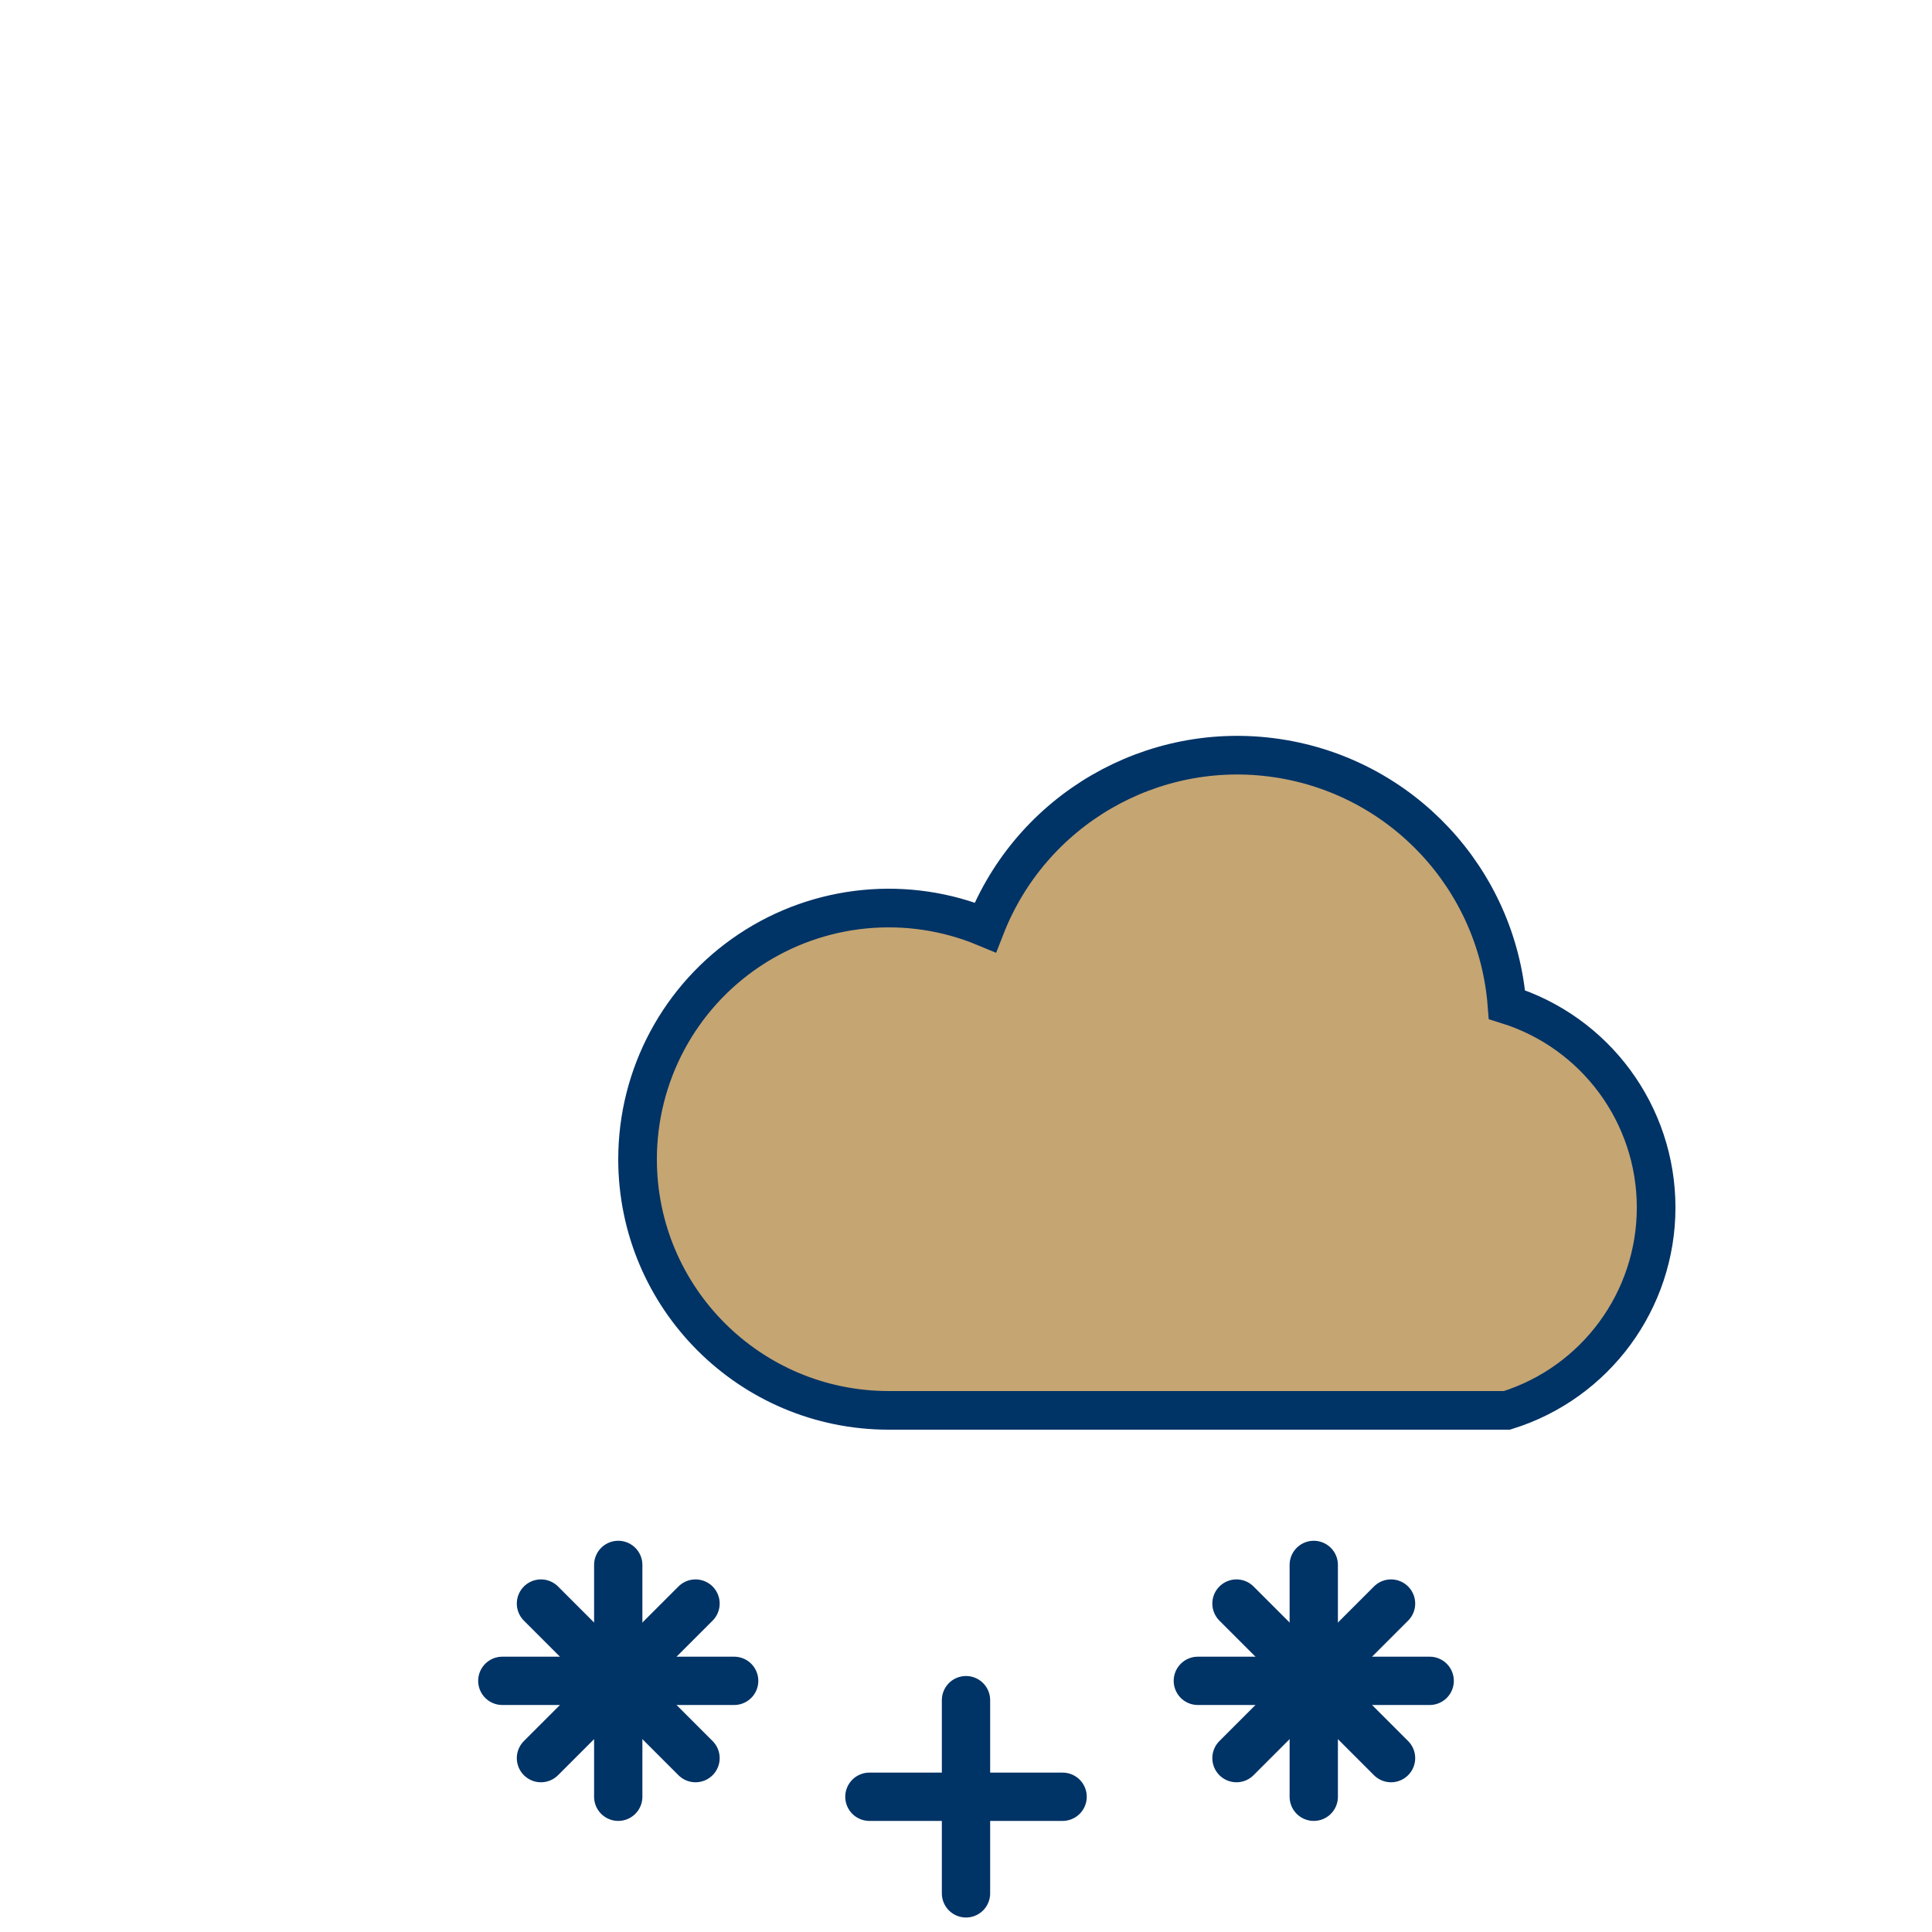
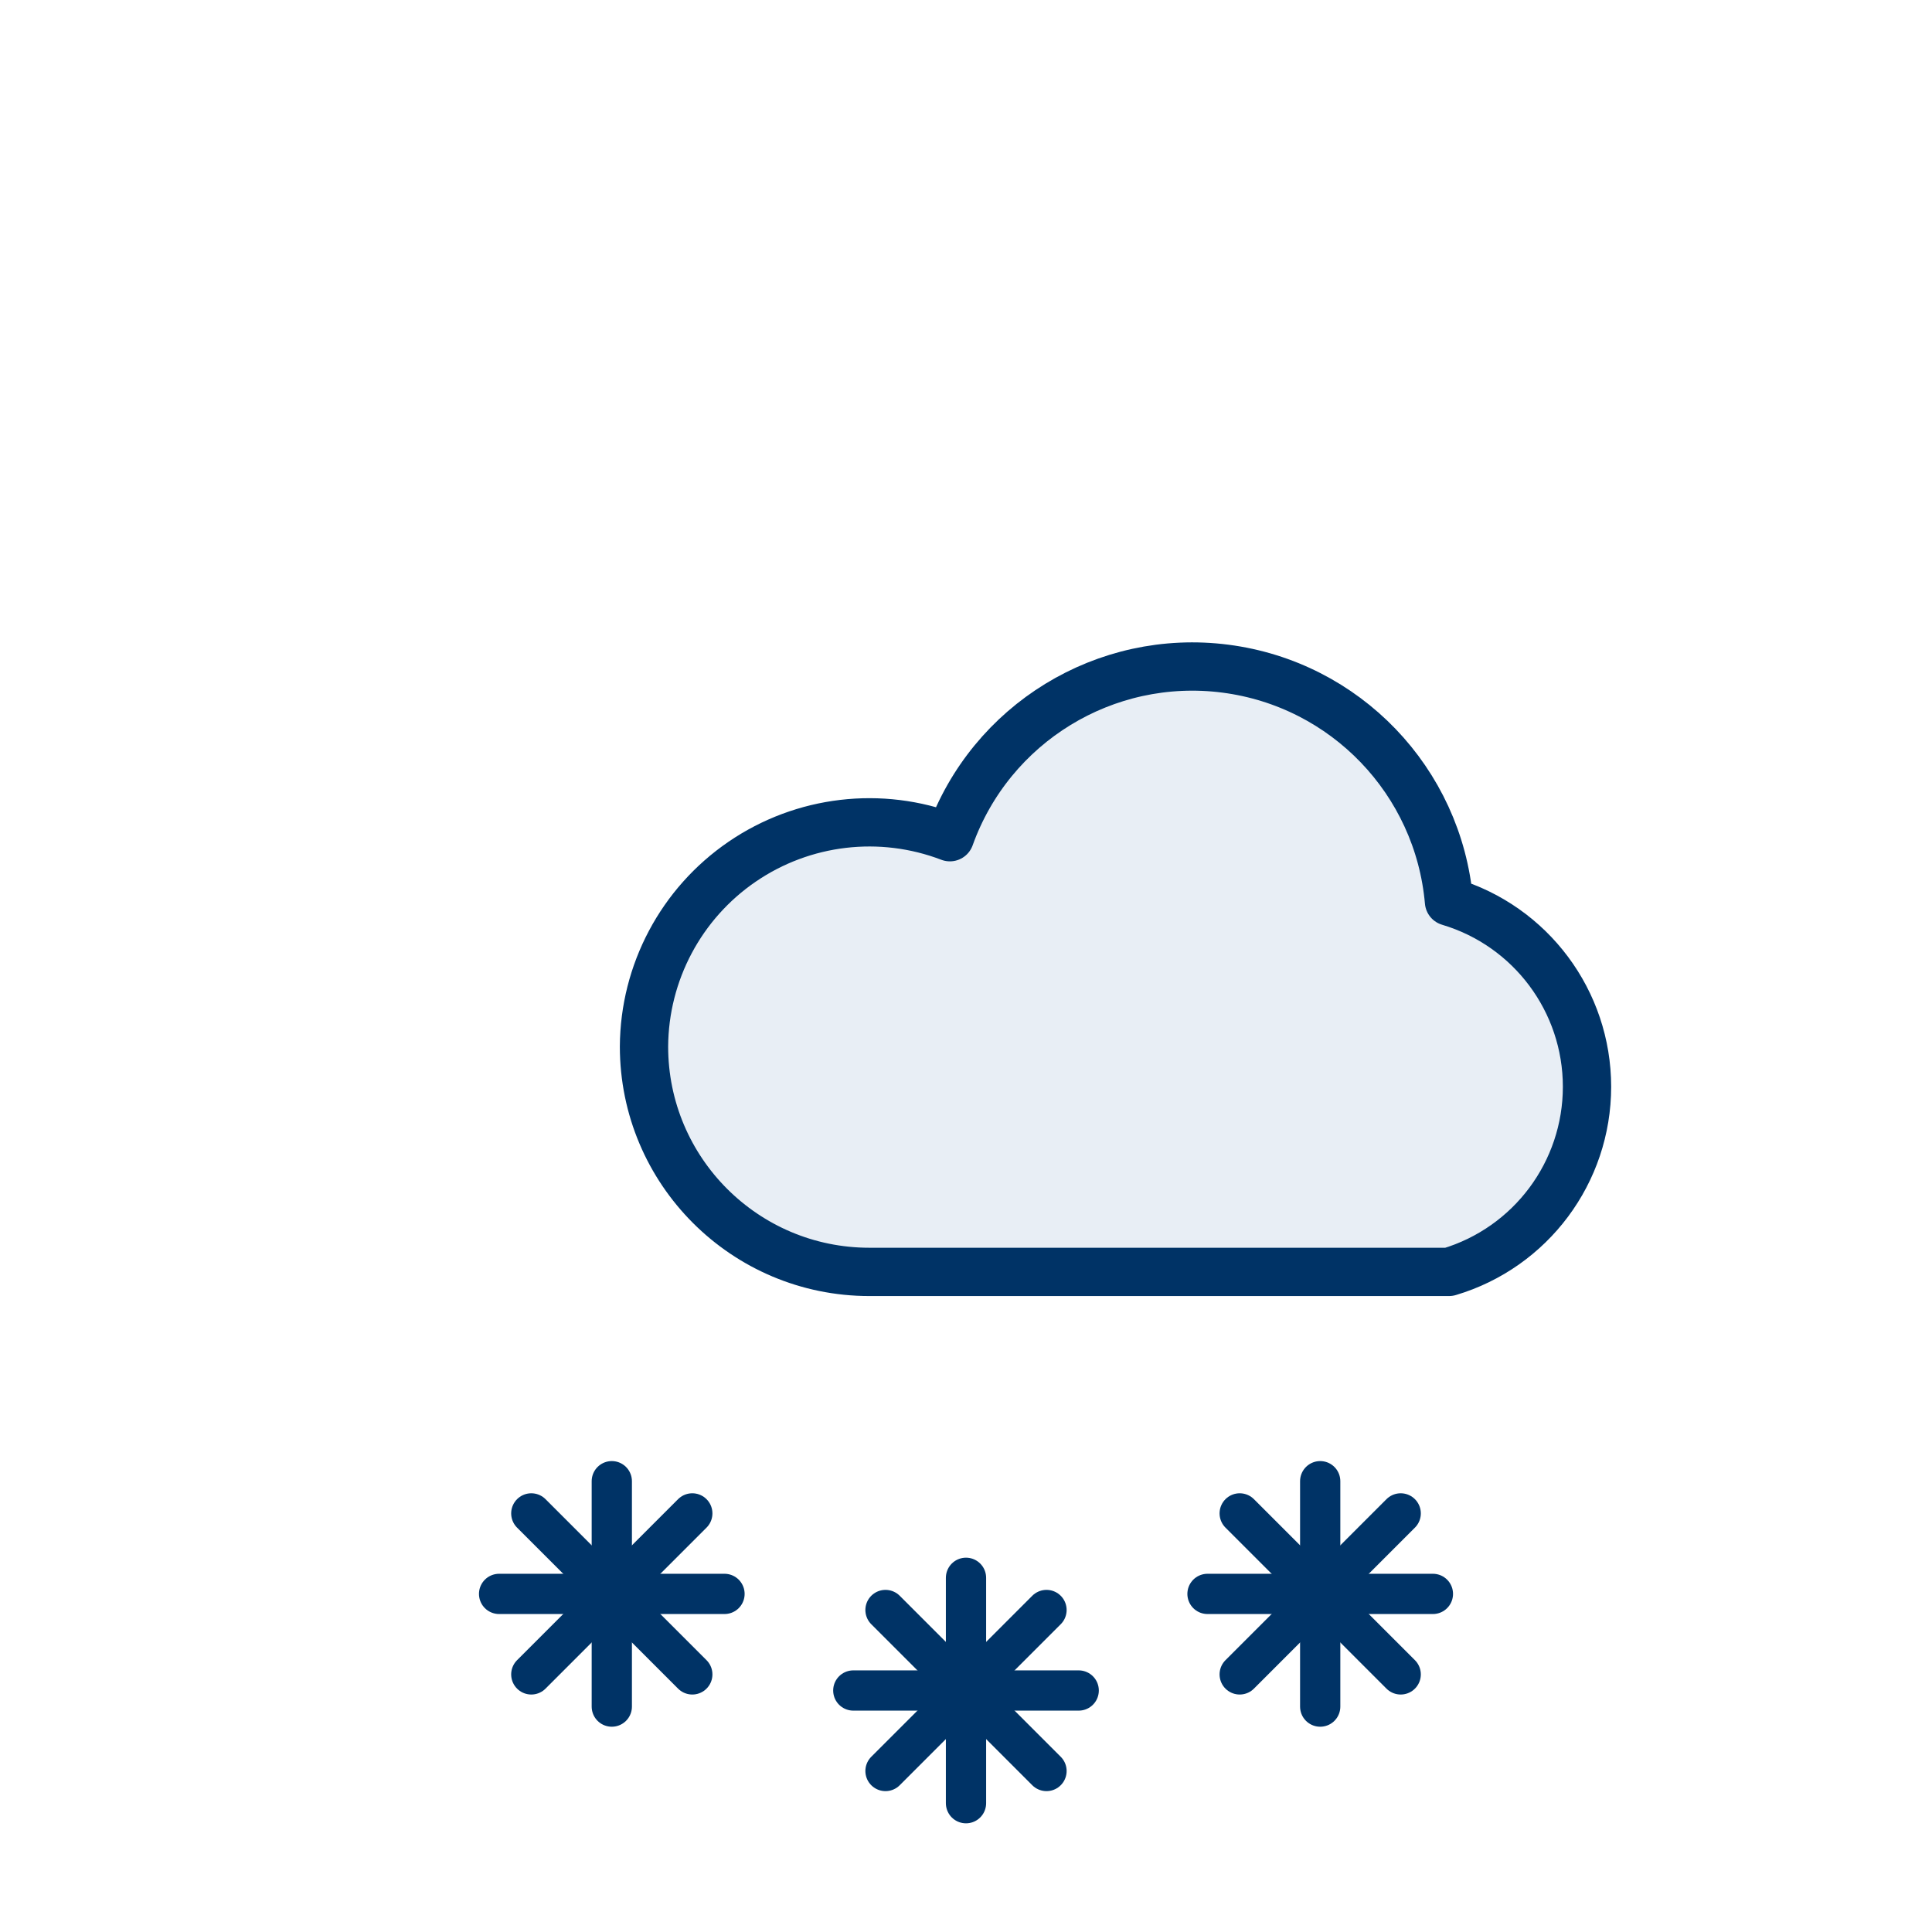
- <svg xmlns="http://www.w3.org/2000/svg" viewBox="0 0 100 100" width="100" height="100" role="img" aria-label="Snowy weather">
-   <path d="M78 52a14 14 0 0 0-27-4 13 13 0 0 0-18 12 13 13 0 0 0 13 13h32a11 11 0 0 0 0-21z" fill="#C5A572" stroke="#003366" stroke-width="2" />
-   <g stroke="#003366" stroke-width="2.5" stroke-linecap="round">
-     <g transform="translate(32,87)">
-       <line x1="-6" y1="0" x2="6" y2="0" />
-       <line x1="0" y1="-6" x2="0" y2="6" />
-       <line x1="-4" y1="-4" x2="4" y2="4" />
-       <line x1="-4" y1="4" x2="4" y2="-4" />
+ <svg xmlns="http://www.w3.org/2000/svg" viewBox="0 0 120 120" width="120" height="120" role="img" aria-label="Snowy weather">
+   <path d="M90 56a16 16 0 0 0-31-4 14 14 0 0 0-19 13 14 14 0 0 0 14 14h36a12 12 0 0 0 0-23z" fill="#E8EEF5" stroke="#003366" stroke-width="3" stroke-linejoin="round" />
+   <g stroke="#003366" stroke-width="2.5" stroke-linecap="round" fill="none">
+     <g transform="translate(38,99)">
+       <line x1="-7" y1="0" x2="7" y2="0" />
+       <line x1="0" y1="-7" x2="0" y2="7" />
+       <line x1="-5" y1="-5" x2="5" y2="5" />
+       <line x1="-5" y1="5" x2="5" y2="-5" />
    </g>
-     <g transform="translate(50,93)">
-       <line x1="-5" y1="0" x2="5" y2="0" />
-       <line x1="0" y1="-5" x2="0" y2="5" />
+     <g transform="translate(60,105)">
+       <line x1="-7" y1="0" x2="7" y2="0" />
+       <line x1="0" y1="-7" x2="0" y2="7" />
+       <line x1="-5" y1="-5" x2="5" y2="5" />
+       <line x1="-5" y1="5" x2="5" y2="-5" />
    </g>
-     <g transform="translate(68,87)">
-       <line x1="-6" y1="0" x2="6" y2="0" />
-       <line x1="0" y1="-6" x2="0" y2="6" />
-       <line x1="-4" y1="-4" x2="4" y2="4" />
-       <line x1="-4" y1="4" x2="4" y2="-4" />
+     <g transform="translate(82,99)">
+       <line x1="-7" y1="0" x2="7" y2="0" />
+       <line x1="0" y1="-7" x2="0" y2="7" />
+       <line x1="-5" y1="-5" x2="5" y2="5" />
+       <line x1="-5" y1="5" x2="5" y2="-5" />
    </g>
  </g>
</svg>
